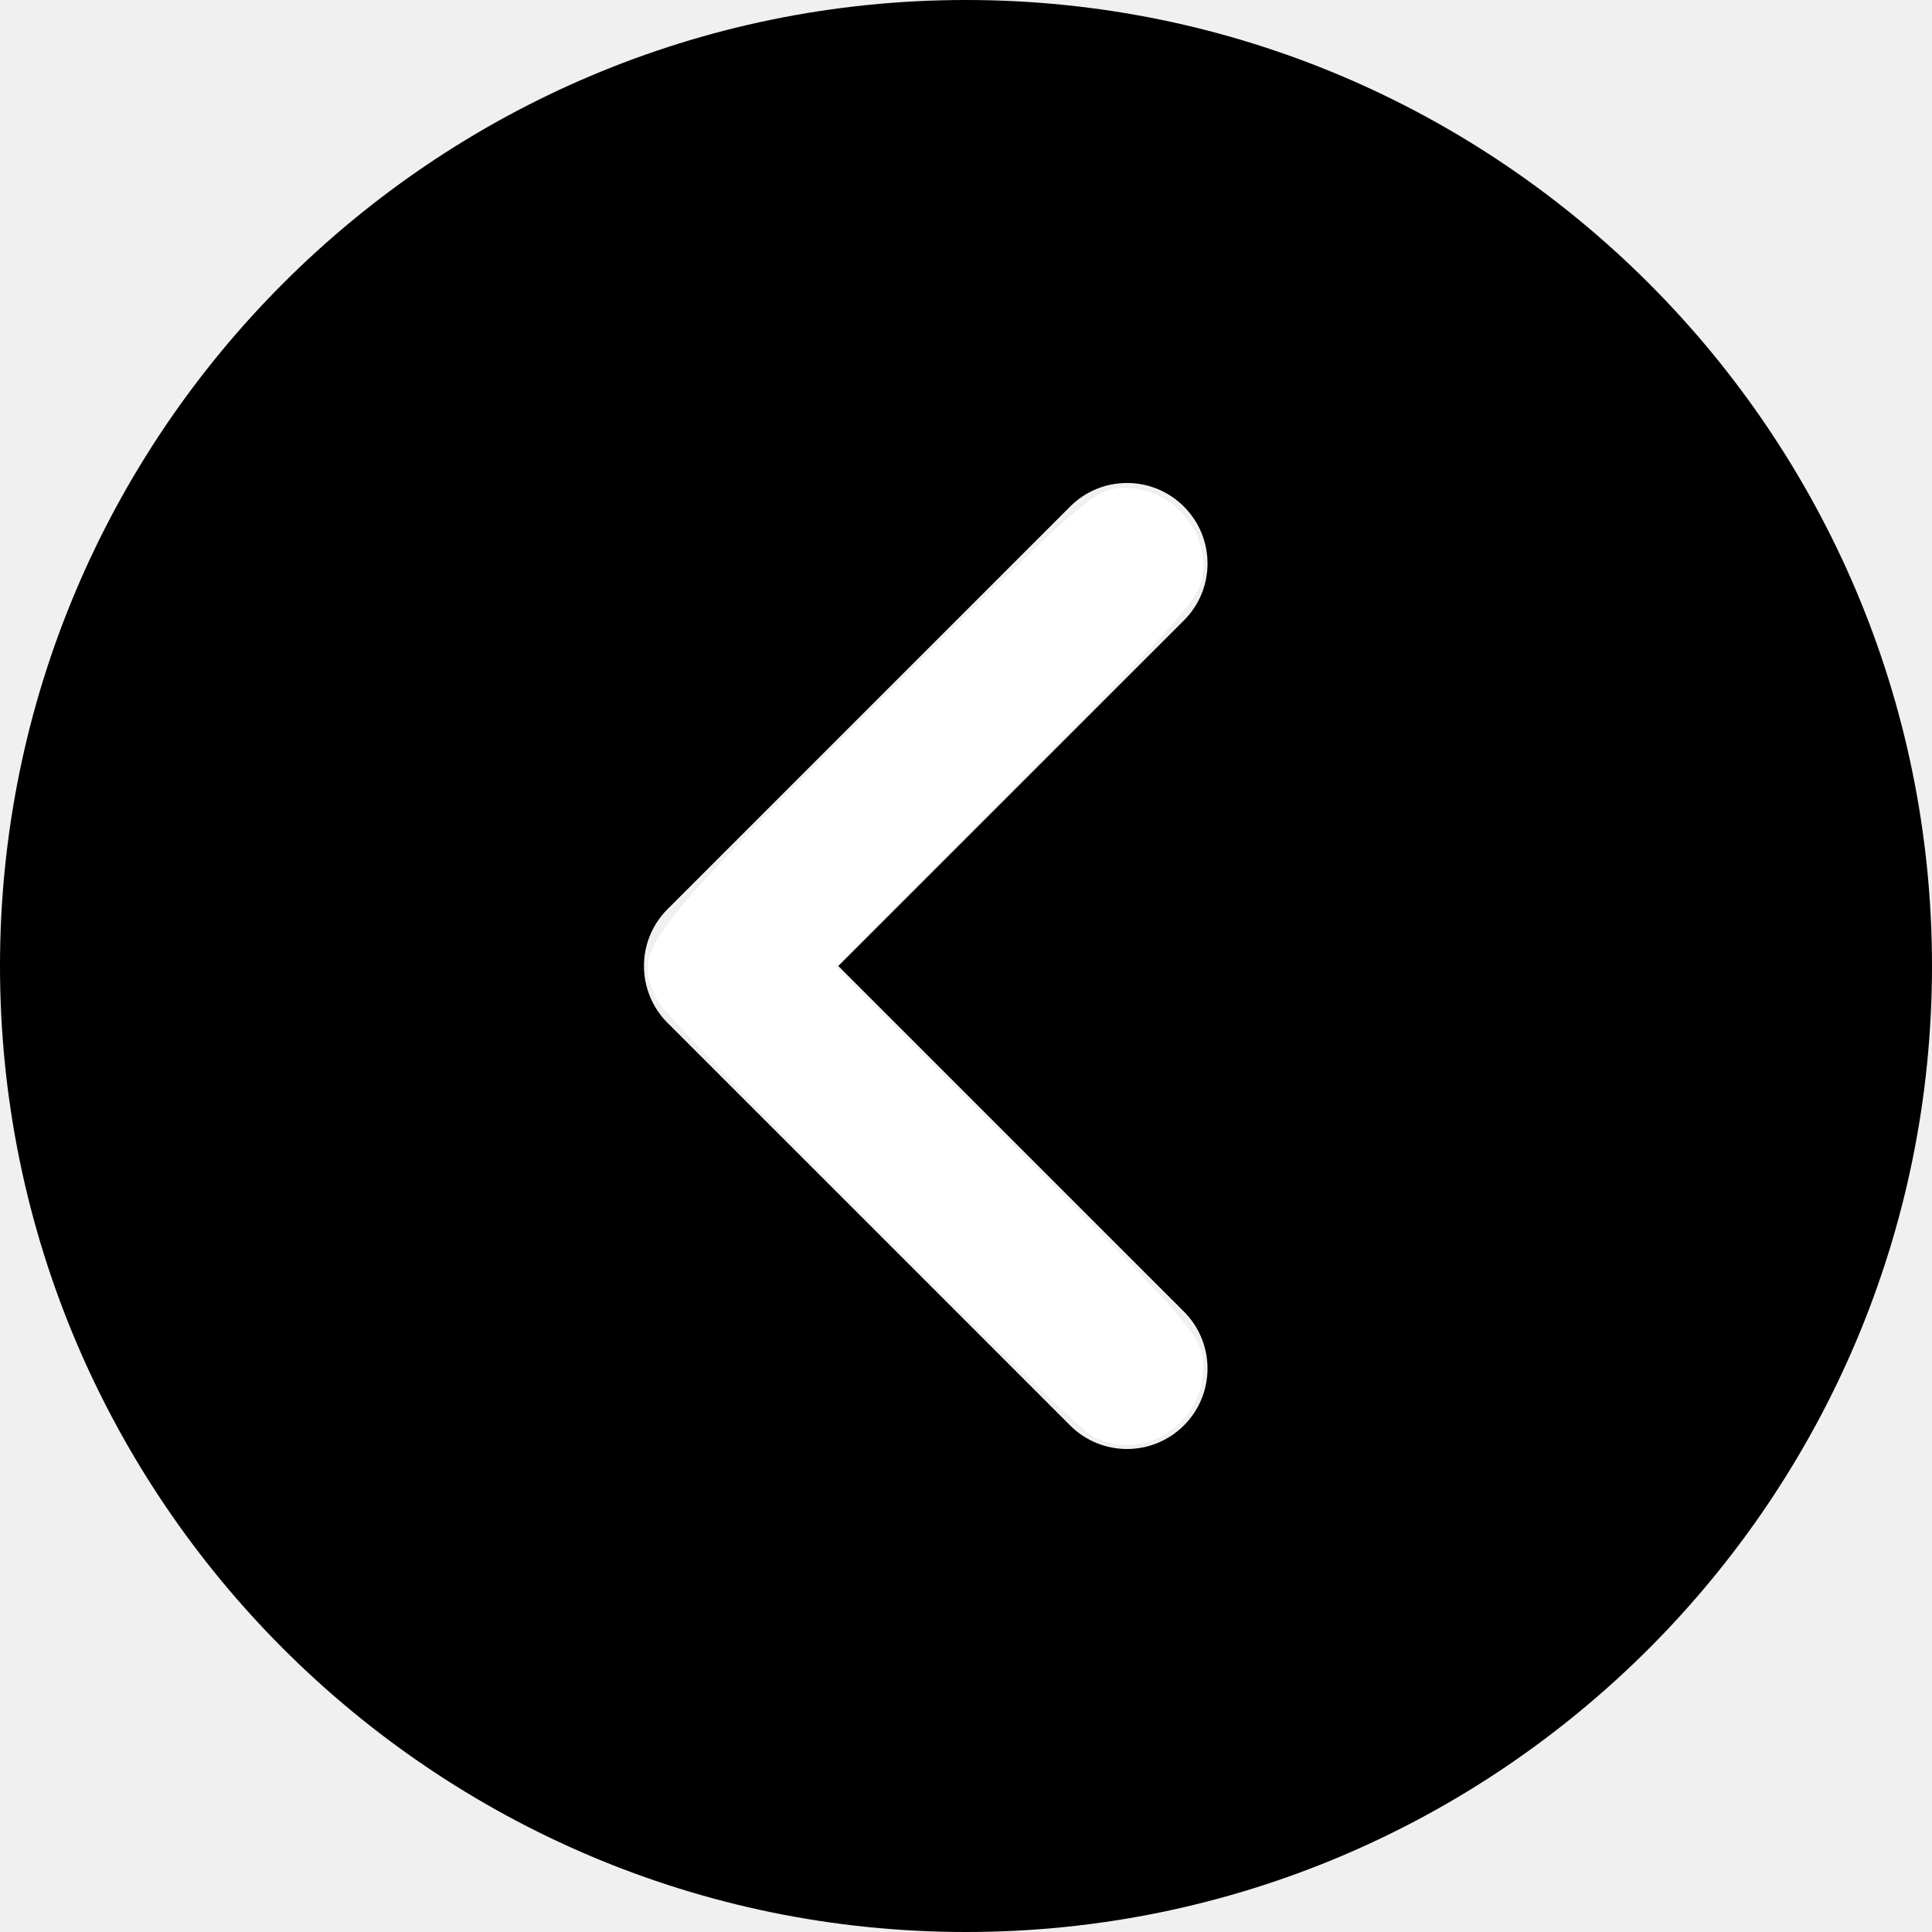
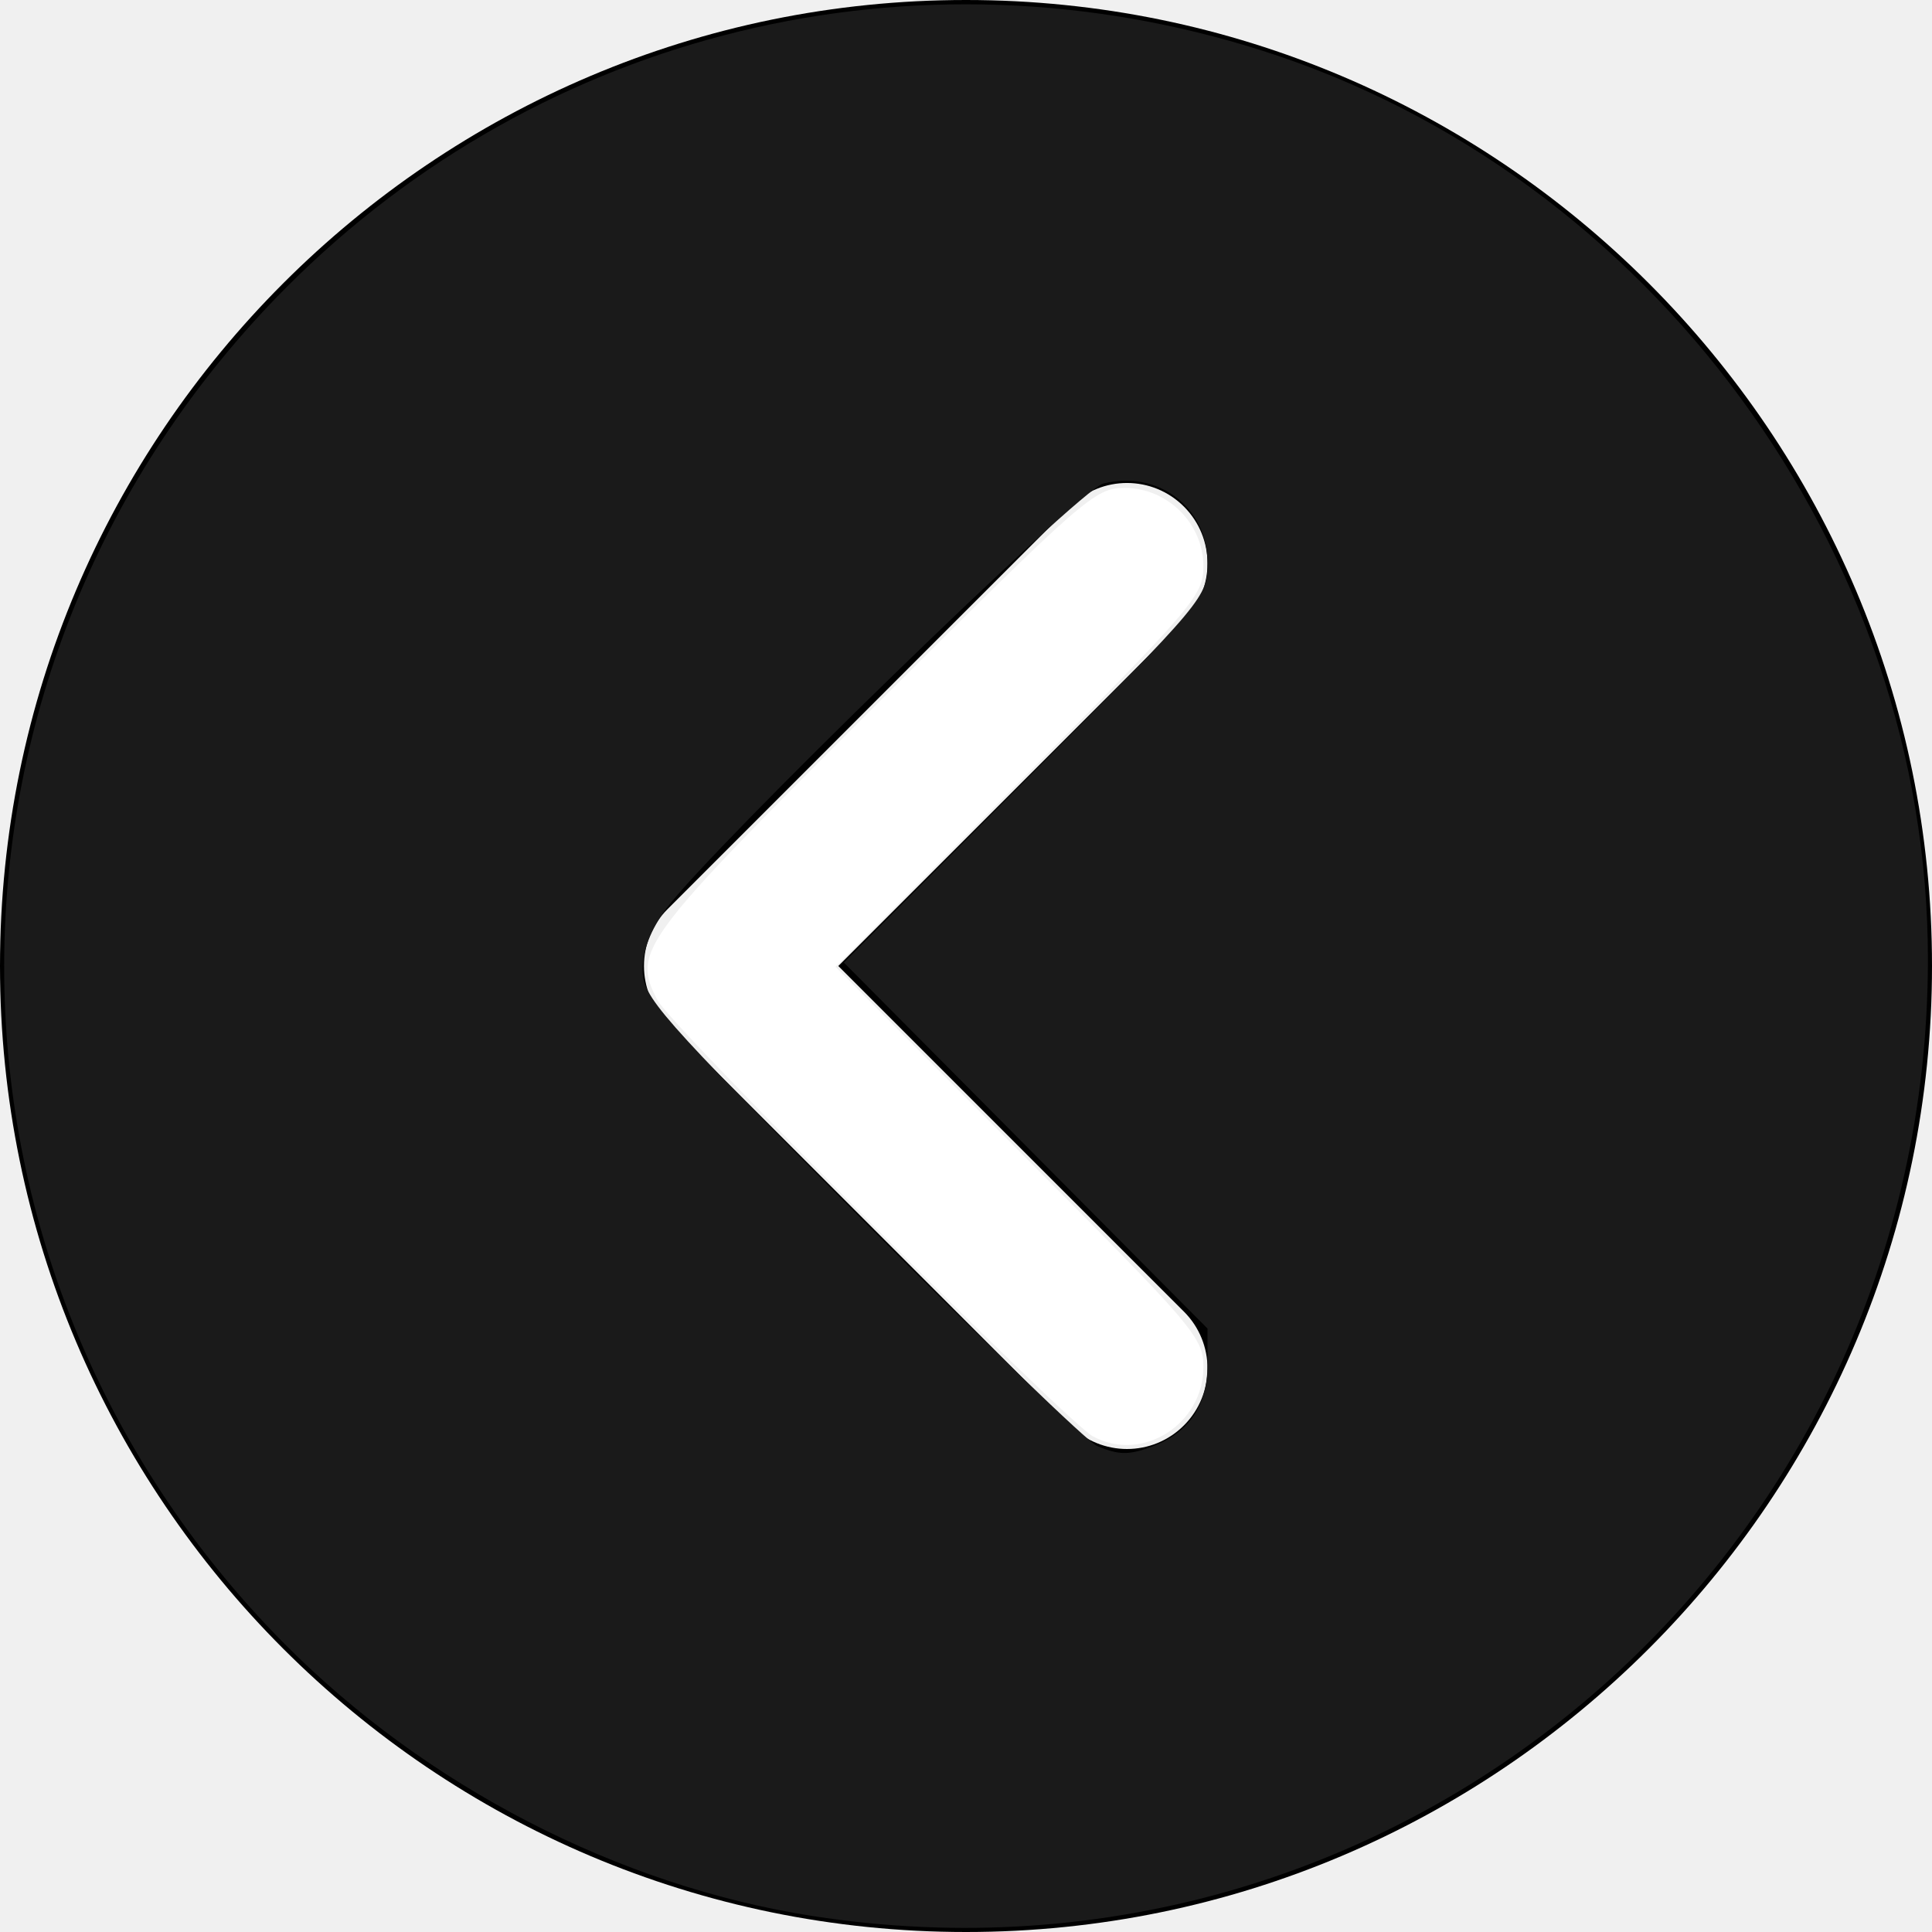
<svg xmlns="http://www.w3.org/2000/svg" version="1.1" id="Layer_1" x="0px" y="0px" viewBox="0 0 512 512" style="enable-background:new 0 0 512 512;" xml:space="preserve">
  <defs id="defs2240" />
  <g id="g2205">
    <g id="g2203">
      <path d="M256,0C114.837,0,0,114.837,0,256s114.837,256,256,256s256-114.837,256-256S397.163,0,256,0z M313.749,347.584    c8.341,8.341,8.341,21.824,0,30.165c-4.16,4.16-9.621,6.251-15.083,6.251c-5.461,0-10.923-2.091-15.083-6.251L176.917,271.083    c-8.341-8.341-8.341-21.824,0-30.165l106.667-106.667c8.341-8.341,21.824-8.341,30.165,0s8.341,21.824,0,30.165L222.165,256    L313.749,347.584z" id="path2201" />
    </g>
  </g>
  <g id="g2207">
</g>
  <g id="g2209">
</g>
  <g id="g2211">
</g>
  <g id="g2213">
</g>
  <g id="g2215">
</g>
  <g id="g2217">
</g>
  <g id="g2219">
</g>
  <g id="g2221">
</g>
  <g id="g2223">
</g>
  <g id="g2225">
</g>
  <g id="g2227">
</g>
  <g id="g2229">
</g>
  <g id="g2231">
</g>
  <g id="g2233">
</g>
  <g id="g2235">
</g>
  <path style="fill:#ffffff;stroke-width:2.169" d="M 289.627,380.642 C 282.627,376.838 177.929,272.004 174.308,265.174 c -6.901,-13.018 -4.799,-15.872 57.386,-77.9 55.538,-55.399 58.483,-57.972 66.328,-57.972 11.412,0 20.893,9.438 20.893,20.799 0,7.68 -2.617,10.747 -48.743,57.116 l -48.743,49 48.743,48.922 c 46.306,46.476 48.743,49.331 48.743,57.116 0,15.261 -16.259,25.469 -29.288,18.388 z" id="path2787" />
+   <path style="fill:#1a1a1a;stroke-width:2.169" d="M 215.399,507.768 C 163.899,499.749 112.779,473.361 75.154,435.375 -23.879,335.389 -23.534,175.882 75.932,76.112 143.765,8.073 242.524,-15.864 334.535,13.434 437.664,46.272 510.915,146.253 510.915,254.175 c 0,158.217 -139.46,277.893 -295.516,253.593 z M 305.549,383.265 C 315.116,379.628 320,372.363 320,361.771 v -9.696 l -48.186,-48.493 -48.186,-48.493 48.186,-48.36 C 319.452,158.919 320,158.264 320,149.161 c 0,-14.728 -13.076,-24.662 -27.648,-21.005 -6.217,1.56 -104.019,96.711 -115.798,112.658 -4.129,5.591 -6.249,11.079 -6.249,16.179 0,7.198 3.907,11.644 58.034,66.036 31.919,32.075 59.986,59.146 62.373,60.158 5.828,2.471 8.506,2.485 14.837,0.078 z" id="path3378" />
</svg>
